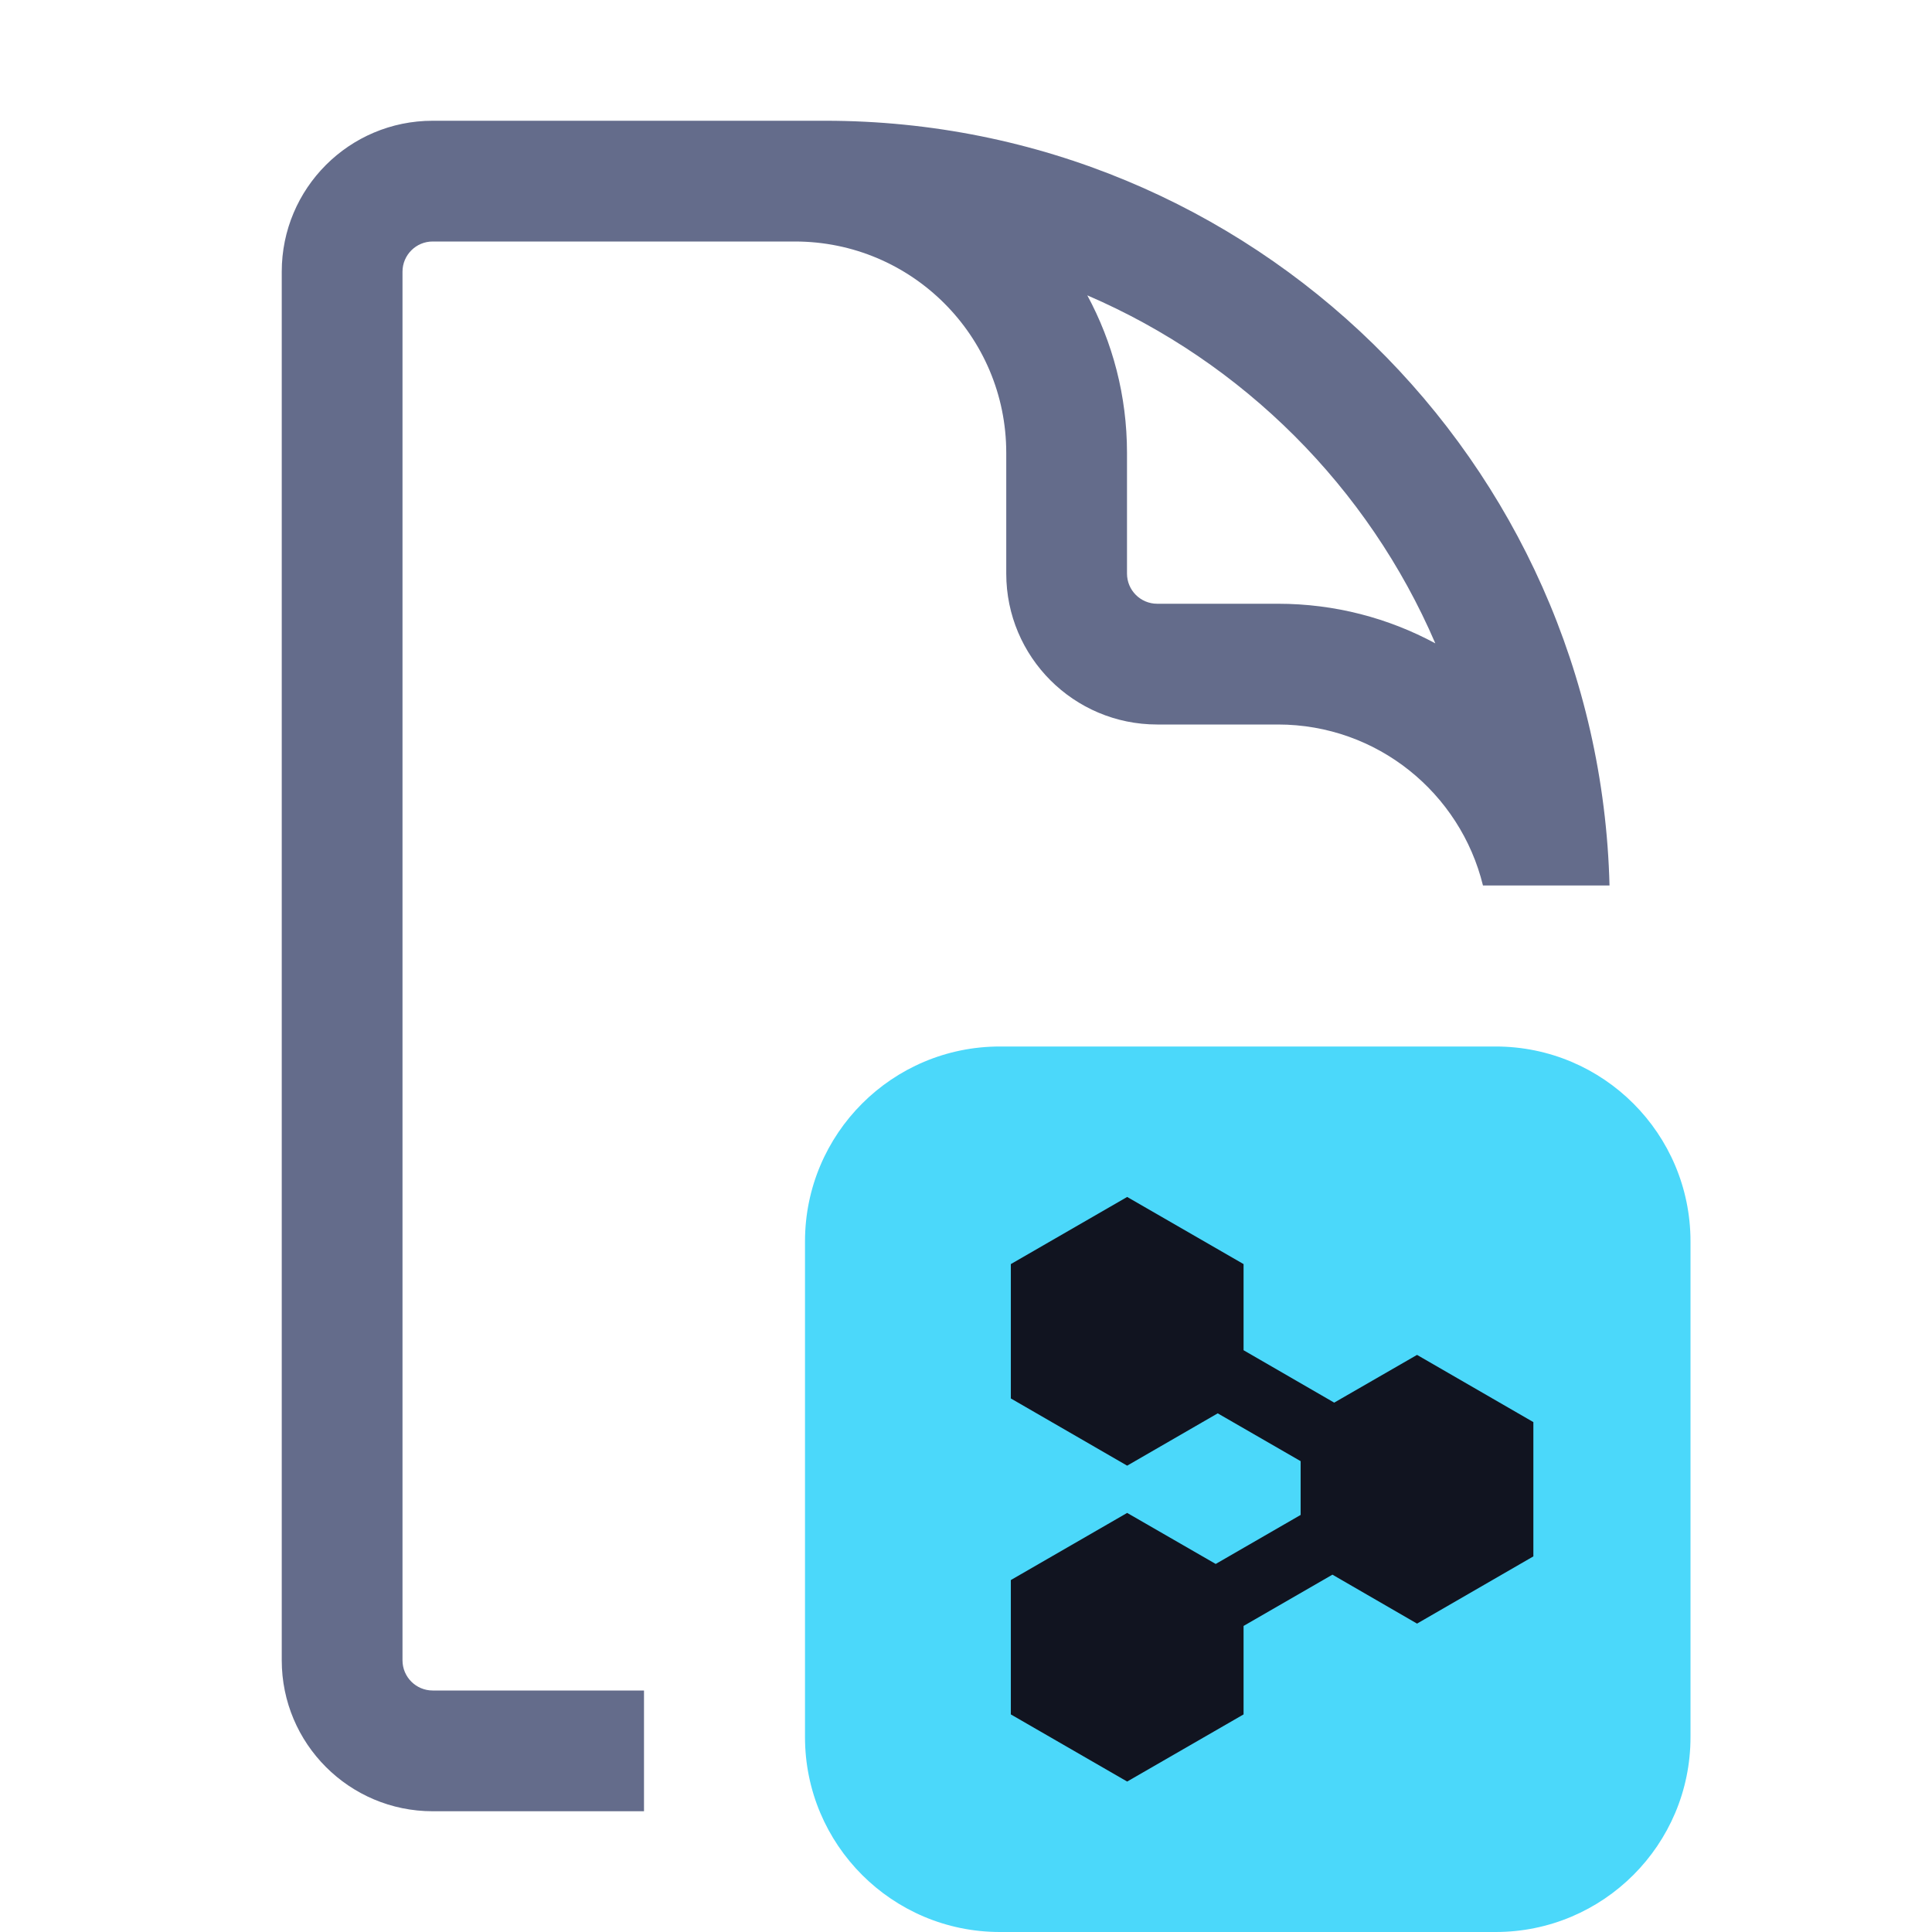
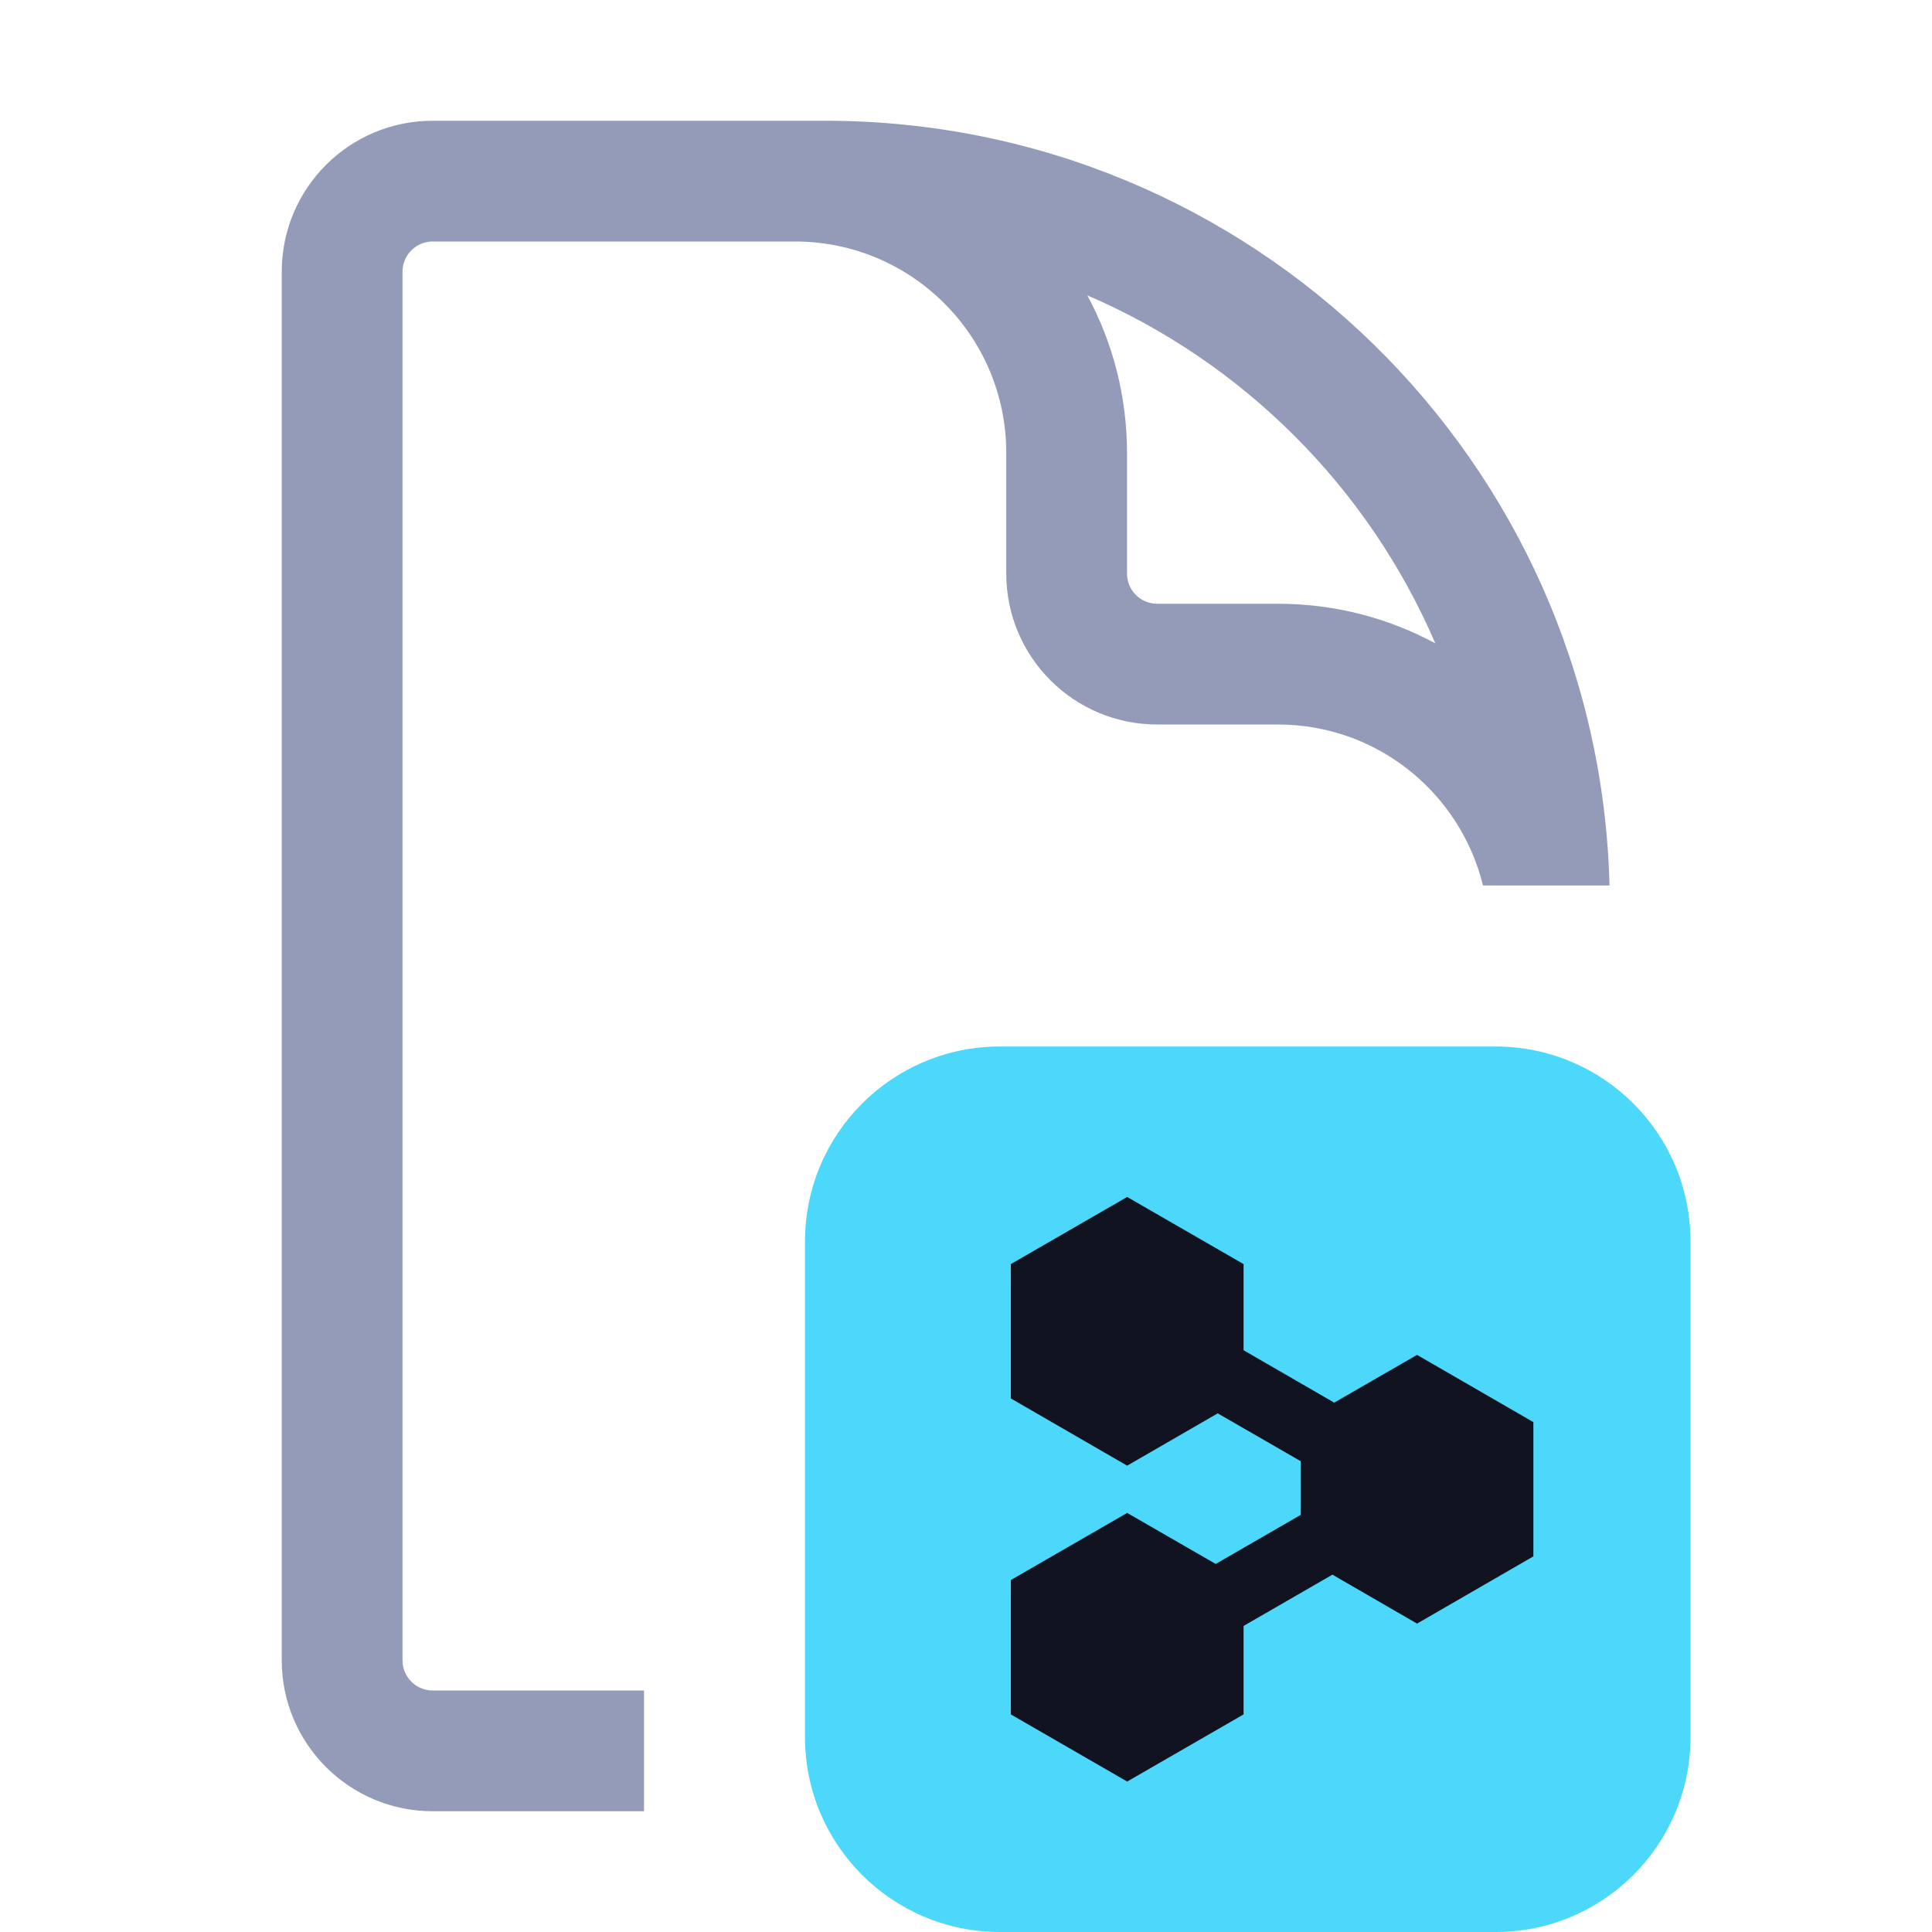
<svg xmlns="http://www.w3.org/2000/svg" width="24" height="24" viewBox="0 0 24 24" fill="none">
-   <path d="M10.25 1.5C15.551 1.5 19.861 5.731 19.994 11H18.422C18.141 9.852 17.109 9 15.875 9H14.375C13.339 9 12.5 8.161 12.5 7.125V5.625C12.5 4.175 11.325 3 9.875 3H5.375C5.168 3 5 3.168 5 3.375V20.625C5 20.832 5.168 21 5.375 21H8V22.5H5.375C4.339 22.5 3.5 21.66 3.5 20.625V3.375C3.5 2.339 4.339 1.5 5.375 1.5H10.25ZM13.507 3.669C13.821 4.251 14 4.917 14 5.625V7.125C14 7.332 14.168 7.5 14.375 7.5H15.875C16.582 7.5 17.248 7.678 17.83 7.992C16.997 6.055 15.444 4.502 13.507 3.669Z" fill="#646C8B" />
+   <path d="M10.25 1.5C15.551 1.5 19.861 5.731 19.994 11H18.422C18.141 9.852 17.109 9 15.875 9H14.375C13.339 9 12.5 8.161 12.5 7.125V5.625C12.5 4.175 11.325 3 9.875 3H5.375C5.168 3 5 3.168 5 3.375V20.625C5 20.832 5.168 21 5.375 21H8V22.5H5.375C4.339 22.5 3.5 21.66 3.5 20.625V3.375C3.5 2.339 4.339 1.5 5.375 1.5H10.25ZM13.507 3.669C13.821 4.251 14 4.917 14 5.625V7.125C14 7.332 14.168 7.5 14.375 7.5H15.875C16.582 7.5 17.248 7.678 17.83 7.992C16.997 6.055 15.444 4.502 13.507 3.669Z" fill="#949BB8" />
  <rect x="10" y="13" width="11" height="11" rx="2.421" fill="#4BD8FA" />
  <path d="M15.448 15.703V16.773L16.574 17.424L17.603 16.831L19.048 17.666V19.334L17.603 20.169L16.552 19.561L15.448 20.198V21.297L14.002 22.131L12.557 21.297V19.628L14.002 18.794L15.102 19.428L16.157 18.819V18.151L15.127 17.557L14.002 18.207L12.557 17.372V15.703L14.002 14.869L15.448 15.703Z" fill="#111420" />
</svg>
